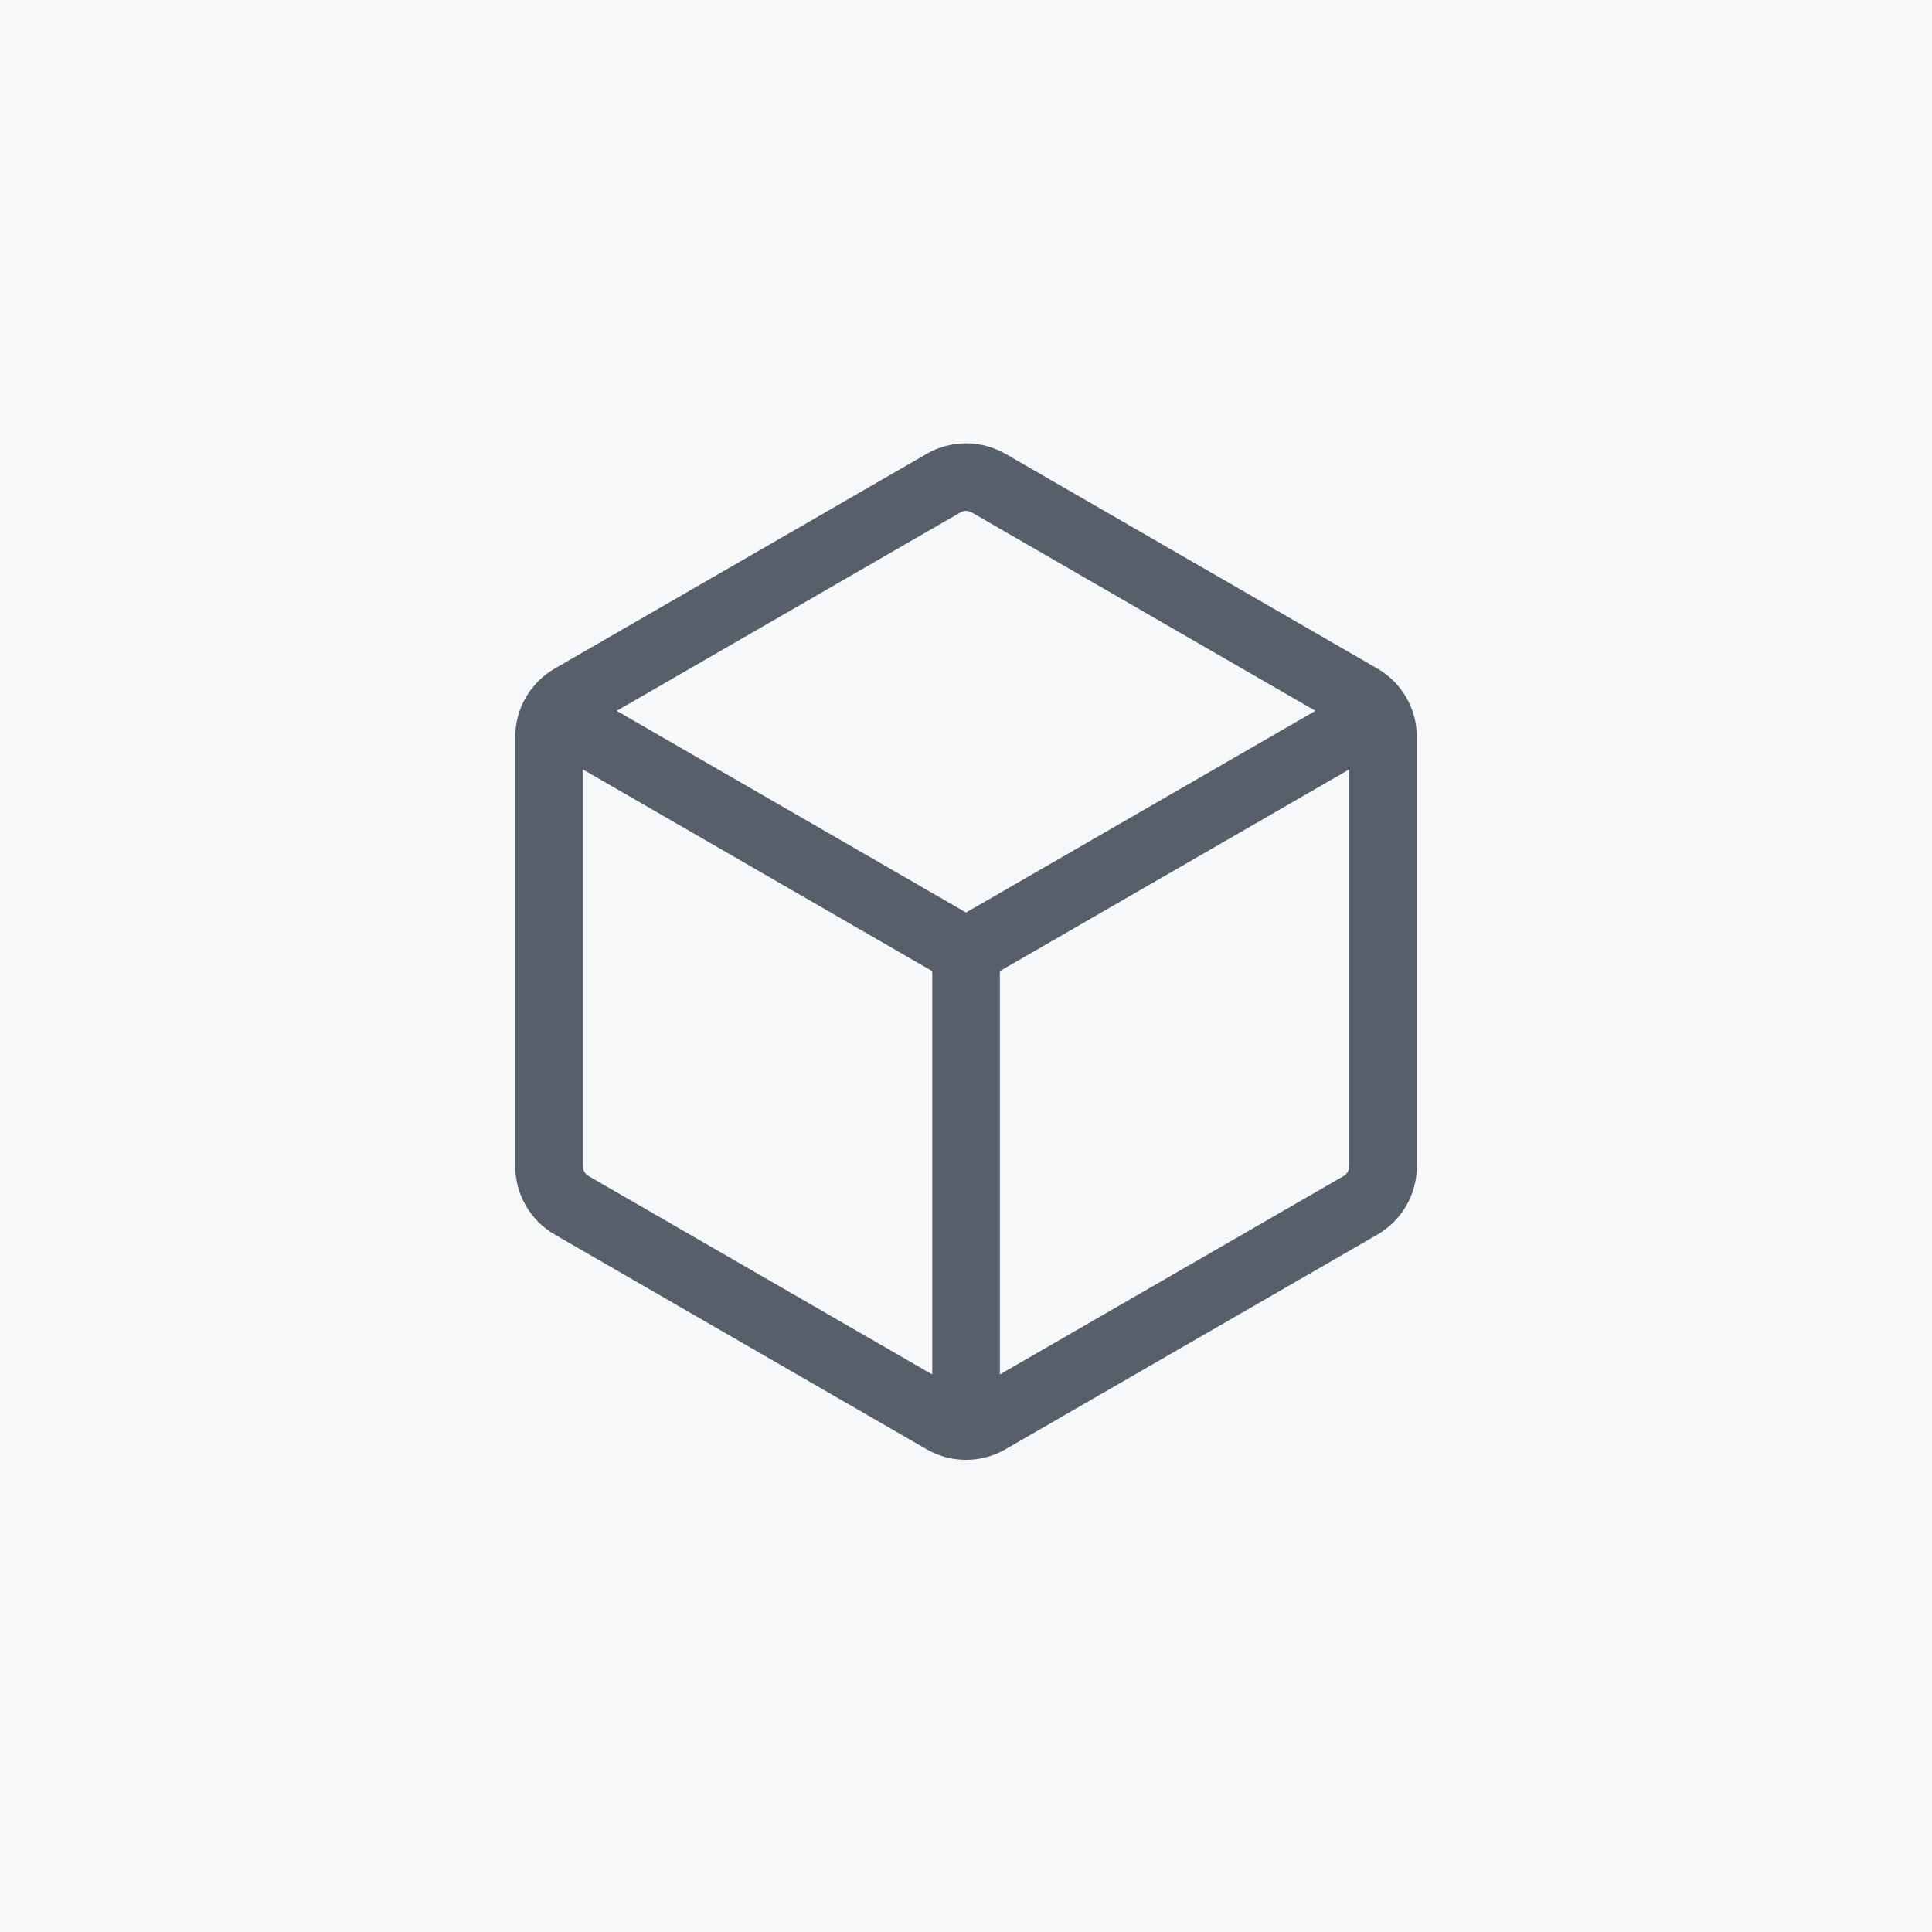
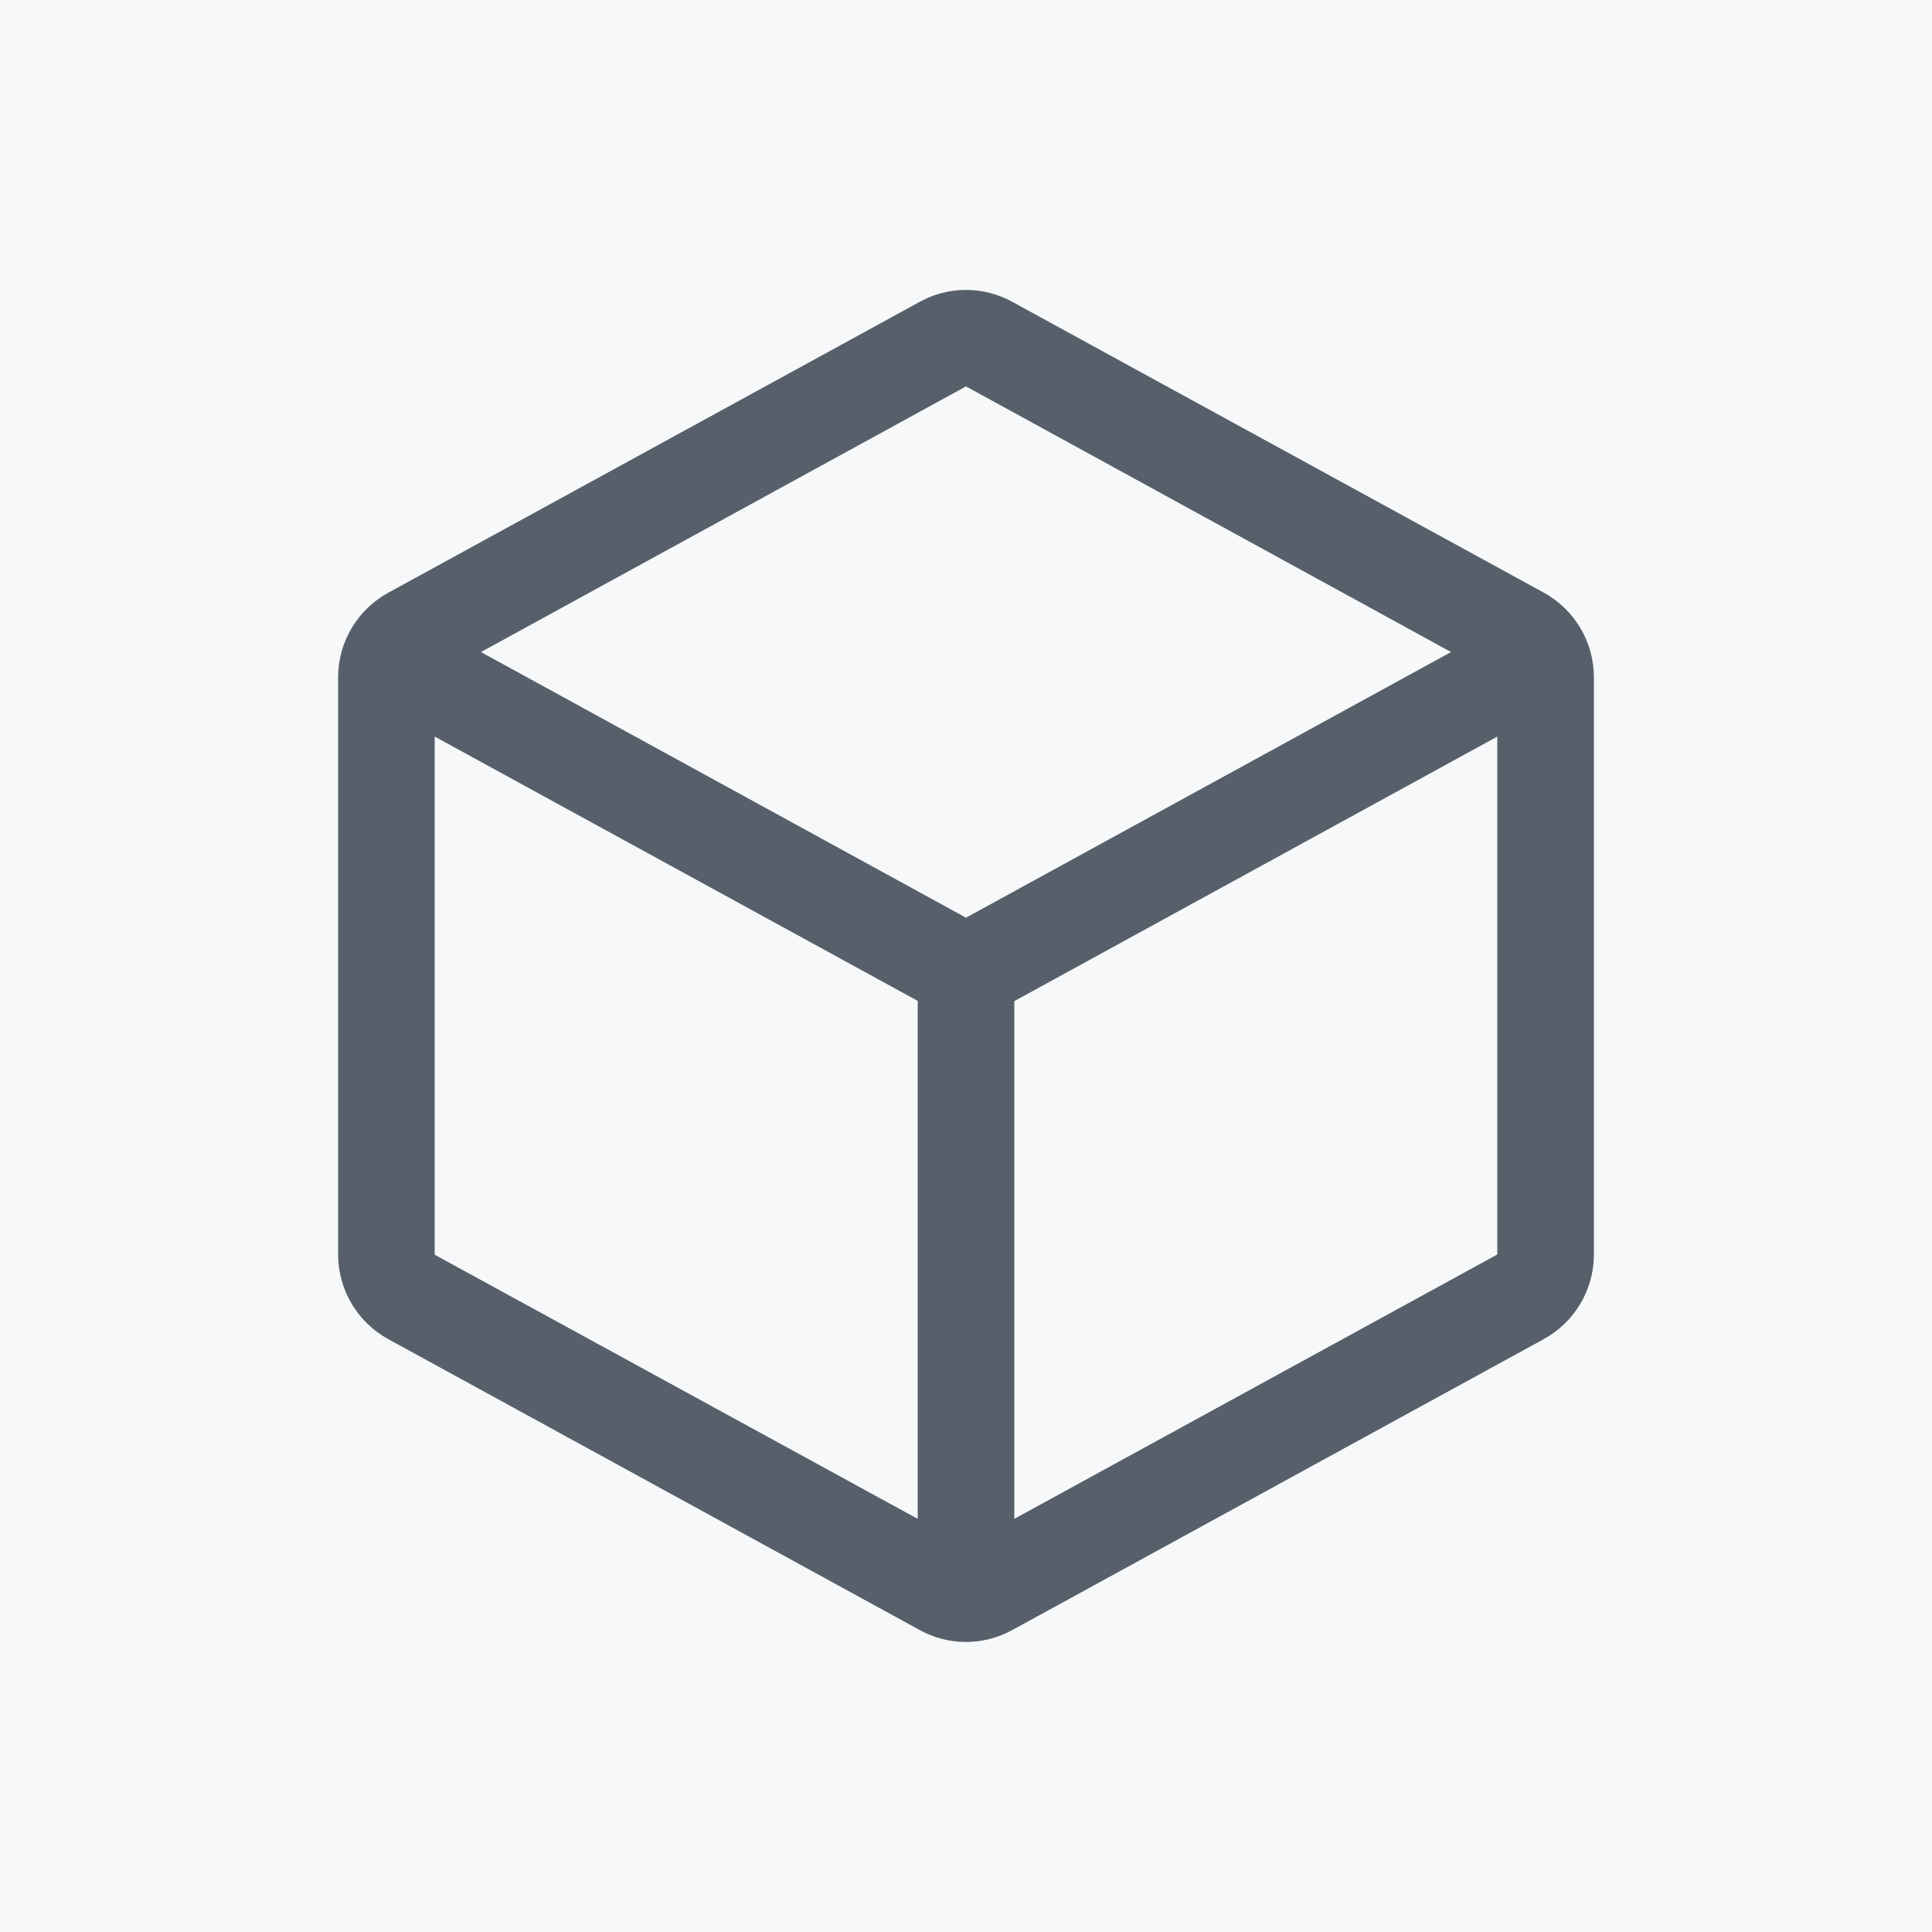
<svg xmlns="http://www.w3.org/2000/svg" width="200" height="200" viewBox="0 0 200 200">
  <rect width="200" height="200" fill="#f6f8fa" />
-   <g transform="translate(44 44) scale(4.6667)" fill="#57606a">
-     <path d="M12.876.64V.639l8.25 4.763c.541.313.875.89.875 1.515v9.525a1.75 1.75 0 0 1-.875 1.516l-8.25 4.762a1.748 1.748 0 0 1-1.75 0l-8.25-4.763a1.75 1.75 0 0 1-.875-1.515V6.917c0-.625.334-1.202.875-1.515L11.126.64a1.748 1.748 0 0 1 1.75 0Zm-1 1.298L4.251 6.34l7.75 4.474 7.75-4.474-7.625-4.402a.248.248 0 0 0-.25 0Zm.875 19.123 7.625-4.402a.25.25 0 0 0 .125-.216V7.639l-7.75 4.474ZM3.501 7.64v8.803c0 .09.048.172.125.216l7.625 4.402v-8.947Z" />
+   <g transform="translate(20 20) scale(0.625)" fill="#57606a">
+     <path d="M223.68,66.15,135.68,18h0a15.88,15.88,0,0,0-15.36,0l-88,48.17a16,16,0,0,0-8.32,14v95.64a16,16,0,0,0,8.32,14l88,48.17a15.88,15.88,0,0,0,15.36,0l88-48.17a16,16,0,0,0,8.32-14V80.18A16,16,0,0,0,223.68,66.15ZM128,32h0l80.34,44L128,120,47.66,76ZM40,90l80,43.78v85.79L40,175.82Zm96,129.57V133.82L216,90v85.78Z" />
  </g>
</svg>
